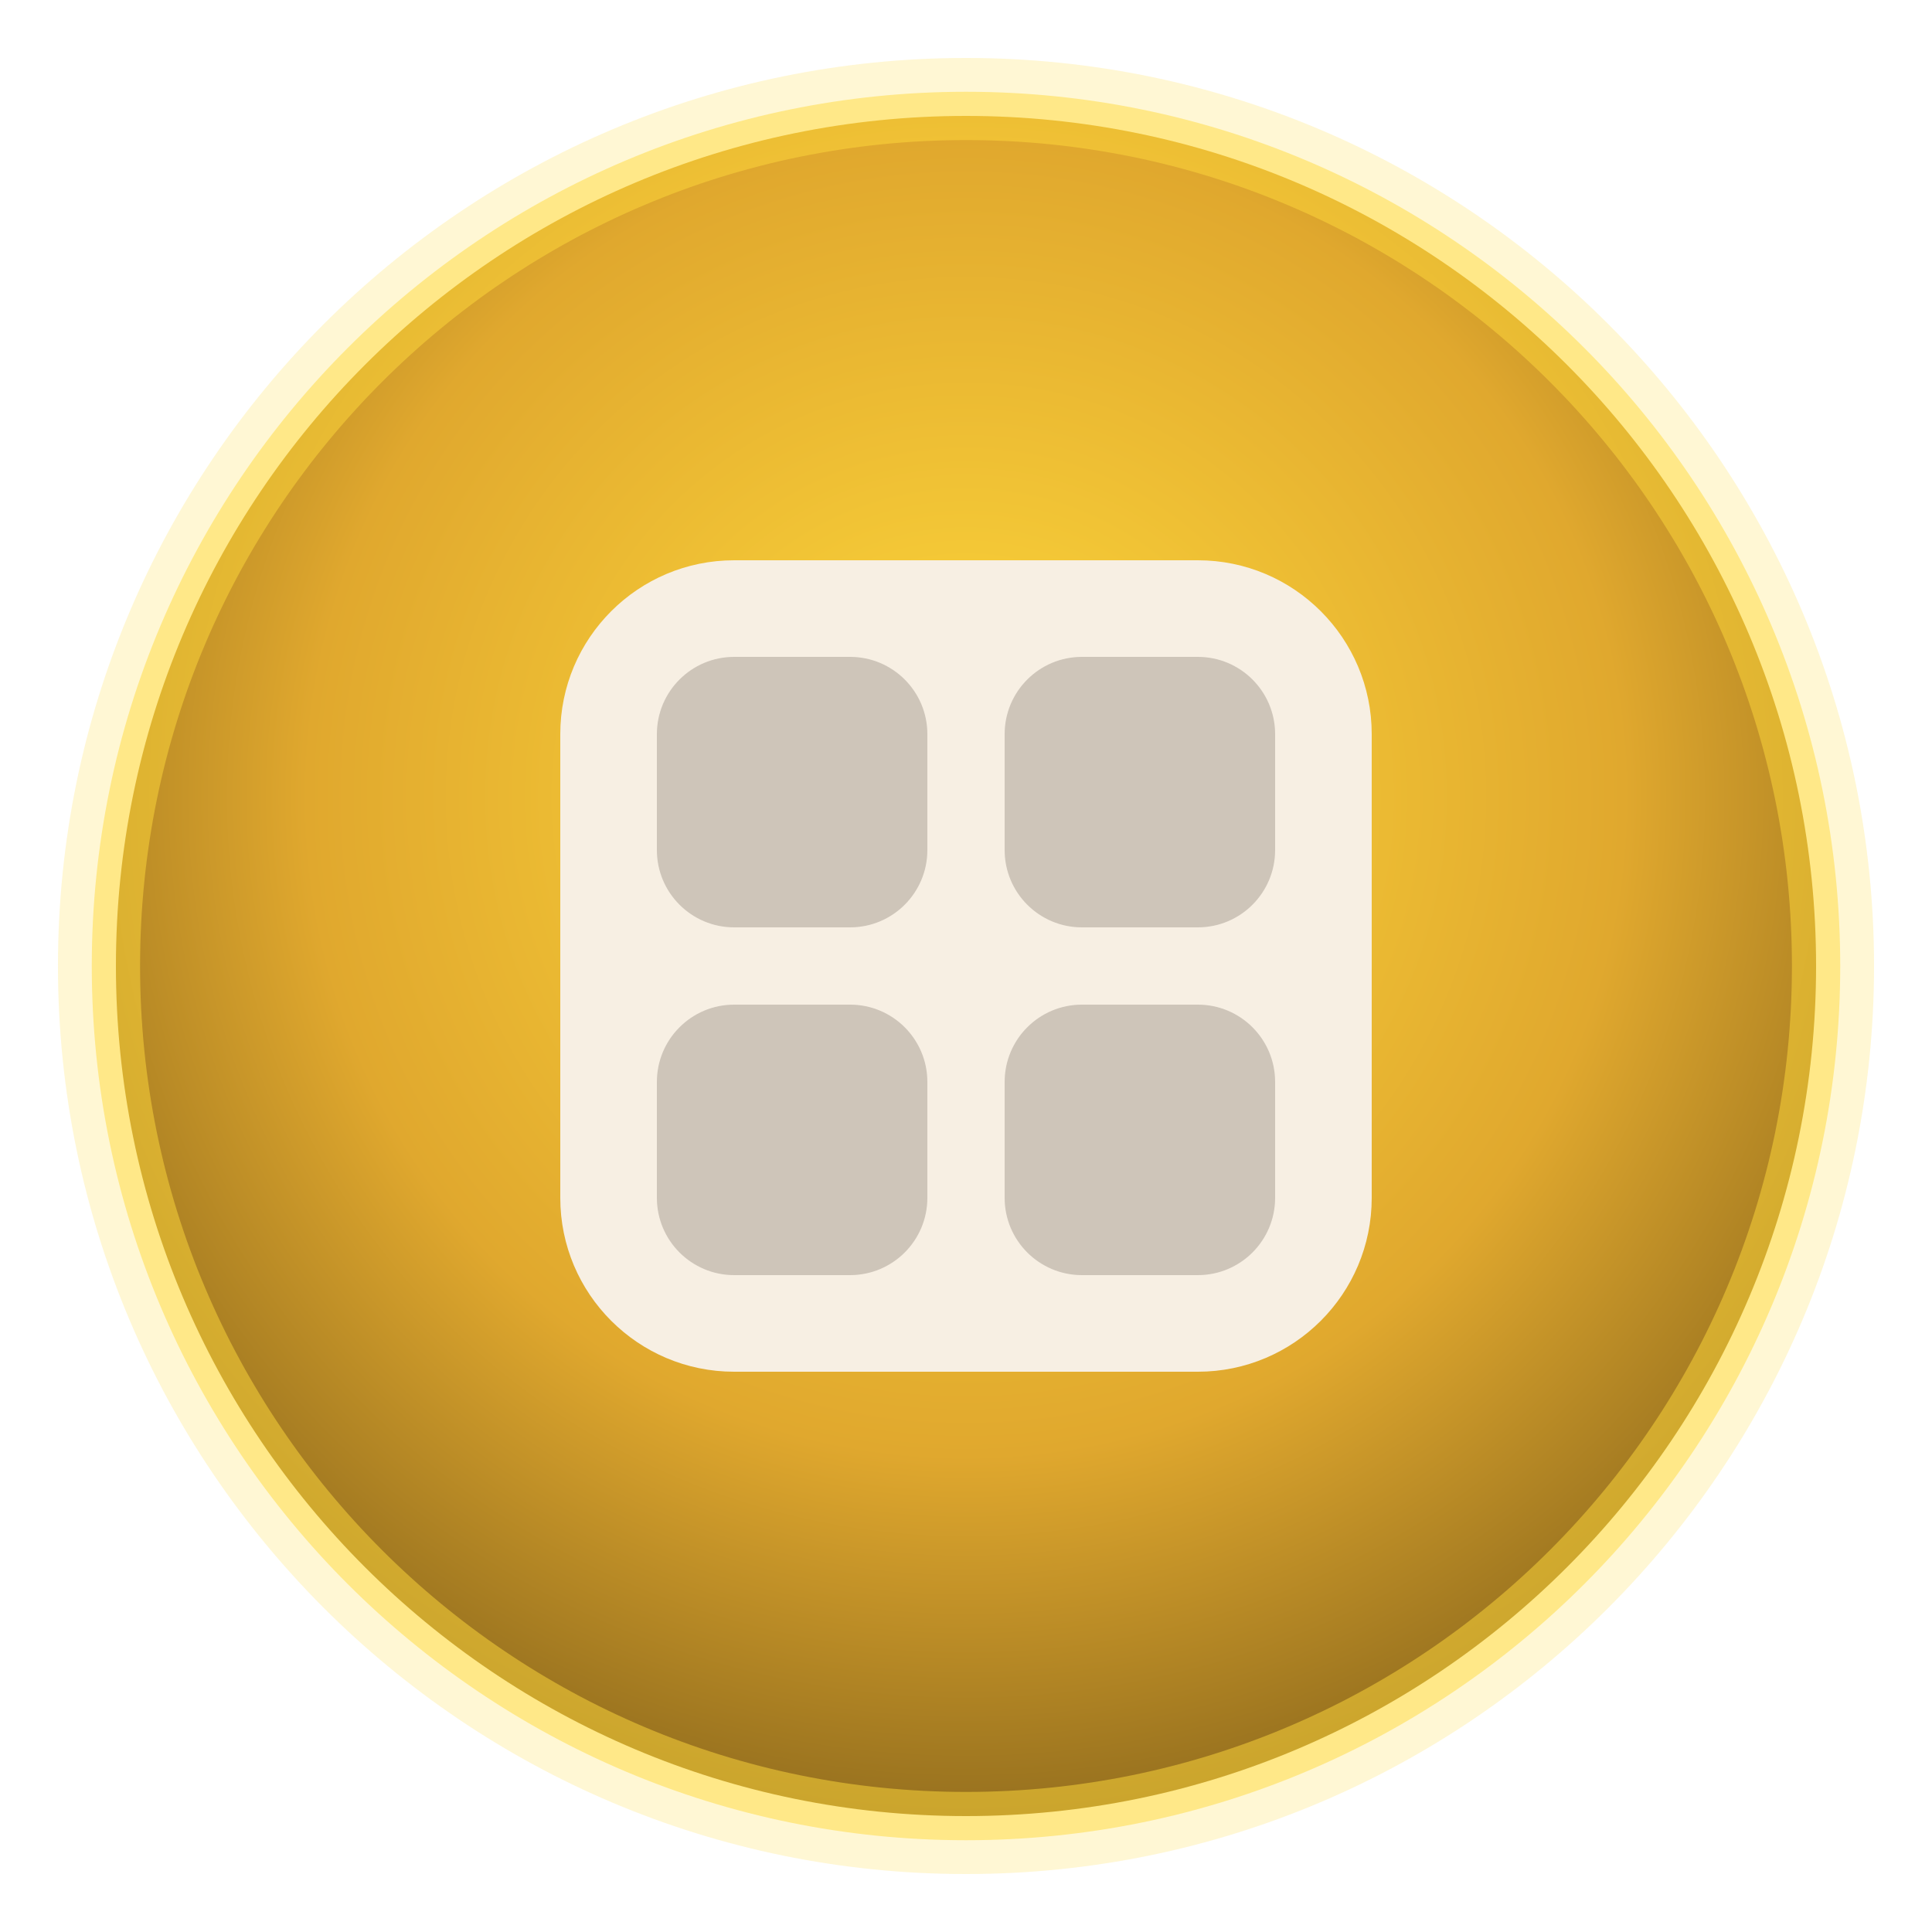
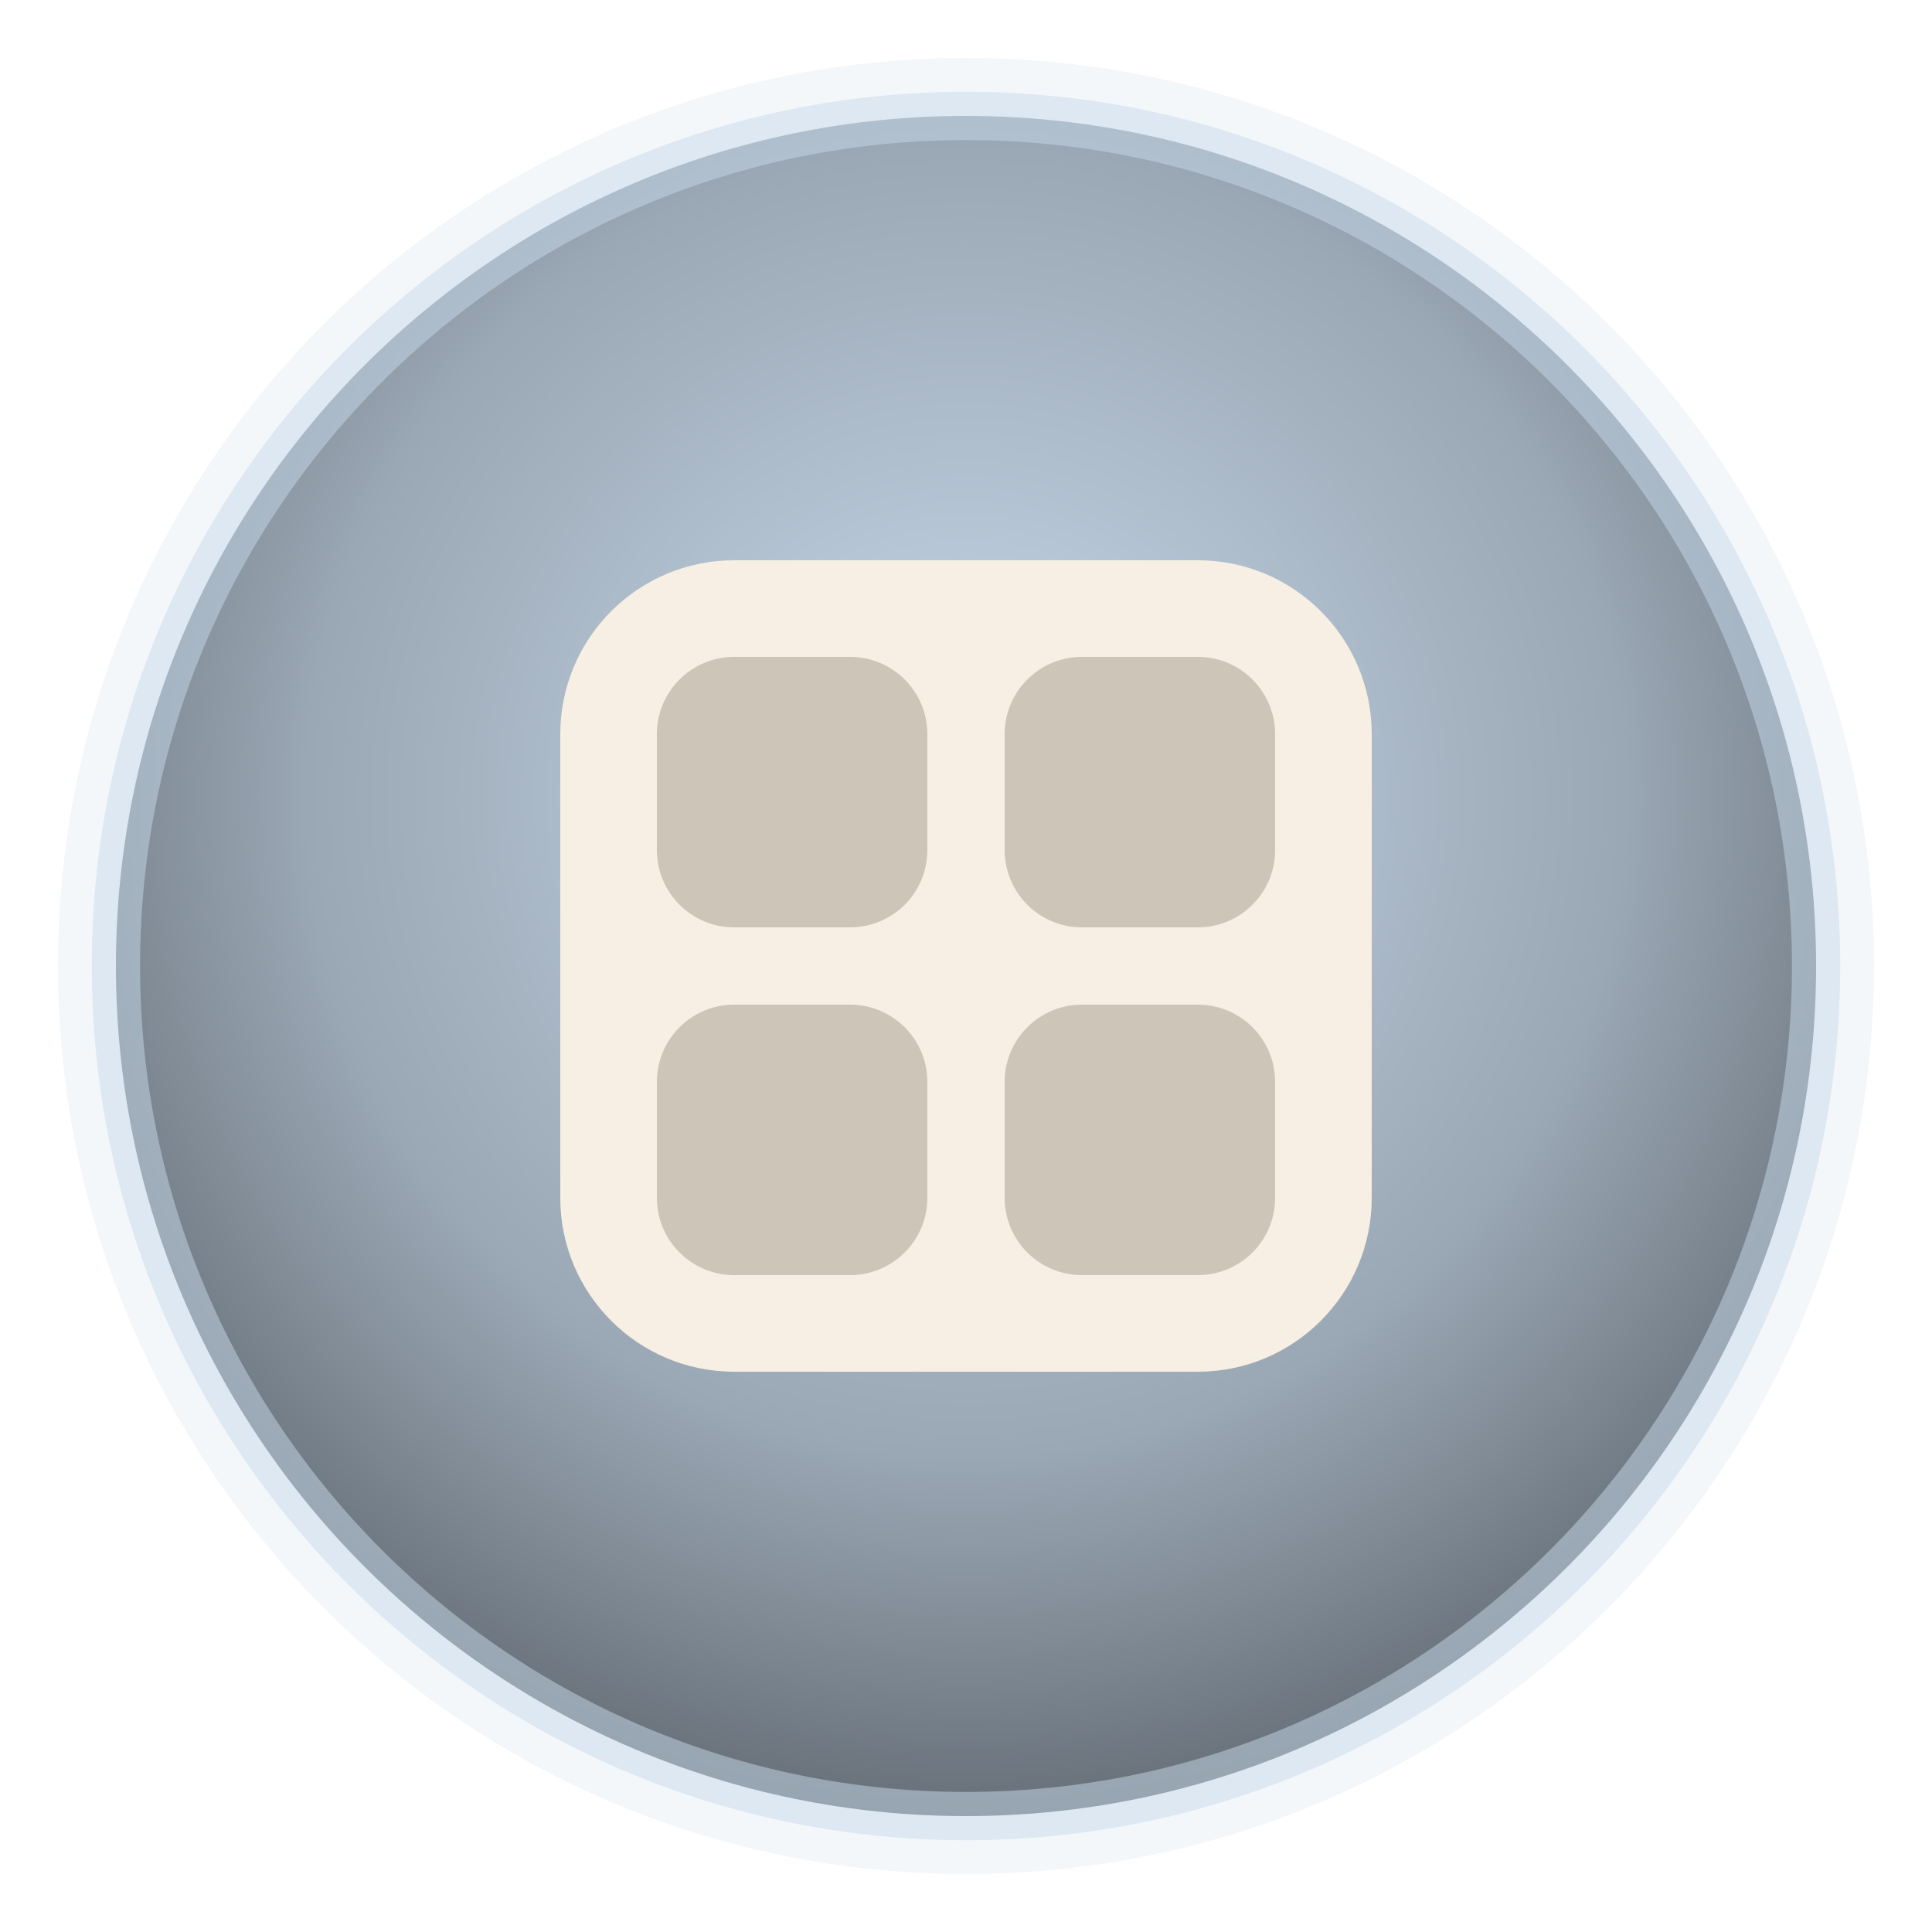
<svg xmlns="http://www.w3.org/2000/svg" viewBox="0 0 100 100">
  <defs>
    <radialGradient id="g" cx="50%" cy="40%" r="65%">
-       <stop offset="0%" stop-color="#FFDA3B" />
-       <stop offset="60%" stop-color="#E0A82E" />
-       <stop offset="100%" stop-color="#86641B" />
+       <stop offset="0%" stop-color="#C8D9EA" />
+       <stop offset="60%" stop-color="#9AA7B4" />
+       <stop offset="100%" stop-color="#5C646C" />
    </radialGradient>
  </defs>
-   <circle cx="50" cy="50" r="47" fill="#FFDA3B" opacity="0.22" />
+   <circle cx="50" cy="50" r="47" fill="#C8D9EA" opacity="0.22" />
  <circle cx="50" cy="50" r="44" fill="url(#g)" />
-   <circle cx="50" cy="50" r="44" fill="none" stroke="#FFDA3B" stroke-width="2.5" opacity="0.5" />
+   <circle cx="50" cy="50" r="44" fill="none" stroke="#C8D9EA" stroke-width="2.5" opacity="0.5" />
  <g>
    <rect x="29" y="29" width="42" height="42" rx="9" fill="#F7EFE3" />
    <rect x="34" y="34" width="14" height="14" rx="4" fill="#3B2F25" opacity="0.22" />
    <rect x="52" y="34" width="14" height="14" rx="4" fill="#3B2F25" opacity="0.22" />
    <rect x="34" y="52" width="14" height="14" rx="4" fill="#3B2F25" opacity="0.22" />
    <rect x="52" y="52" width="14" height="14" rx="4" fill="#3B2F25" opacity="0.22" />
  </g>
</svg>
